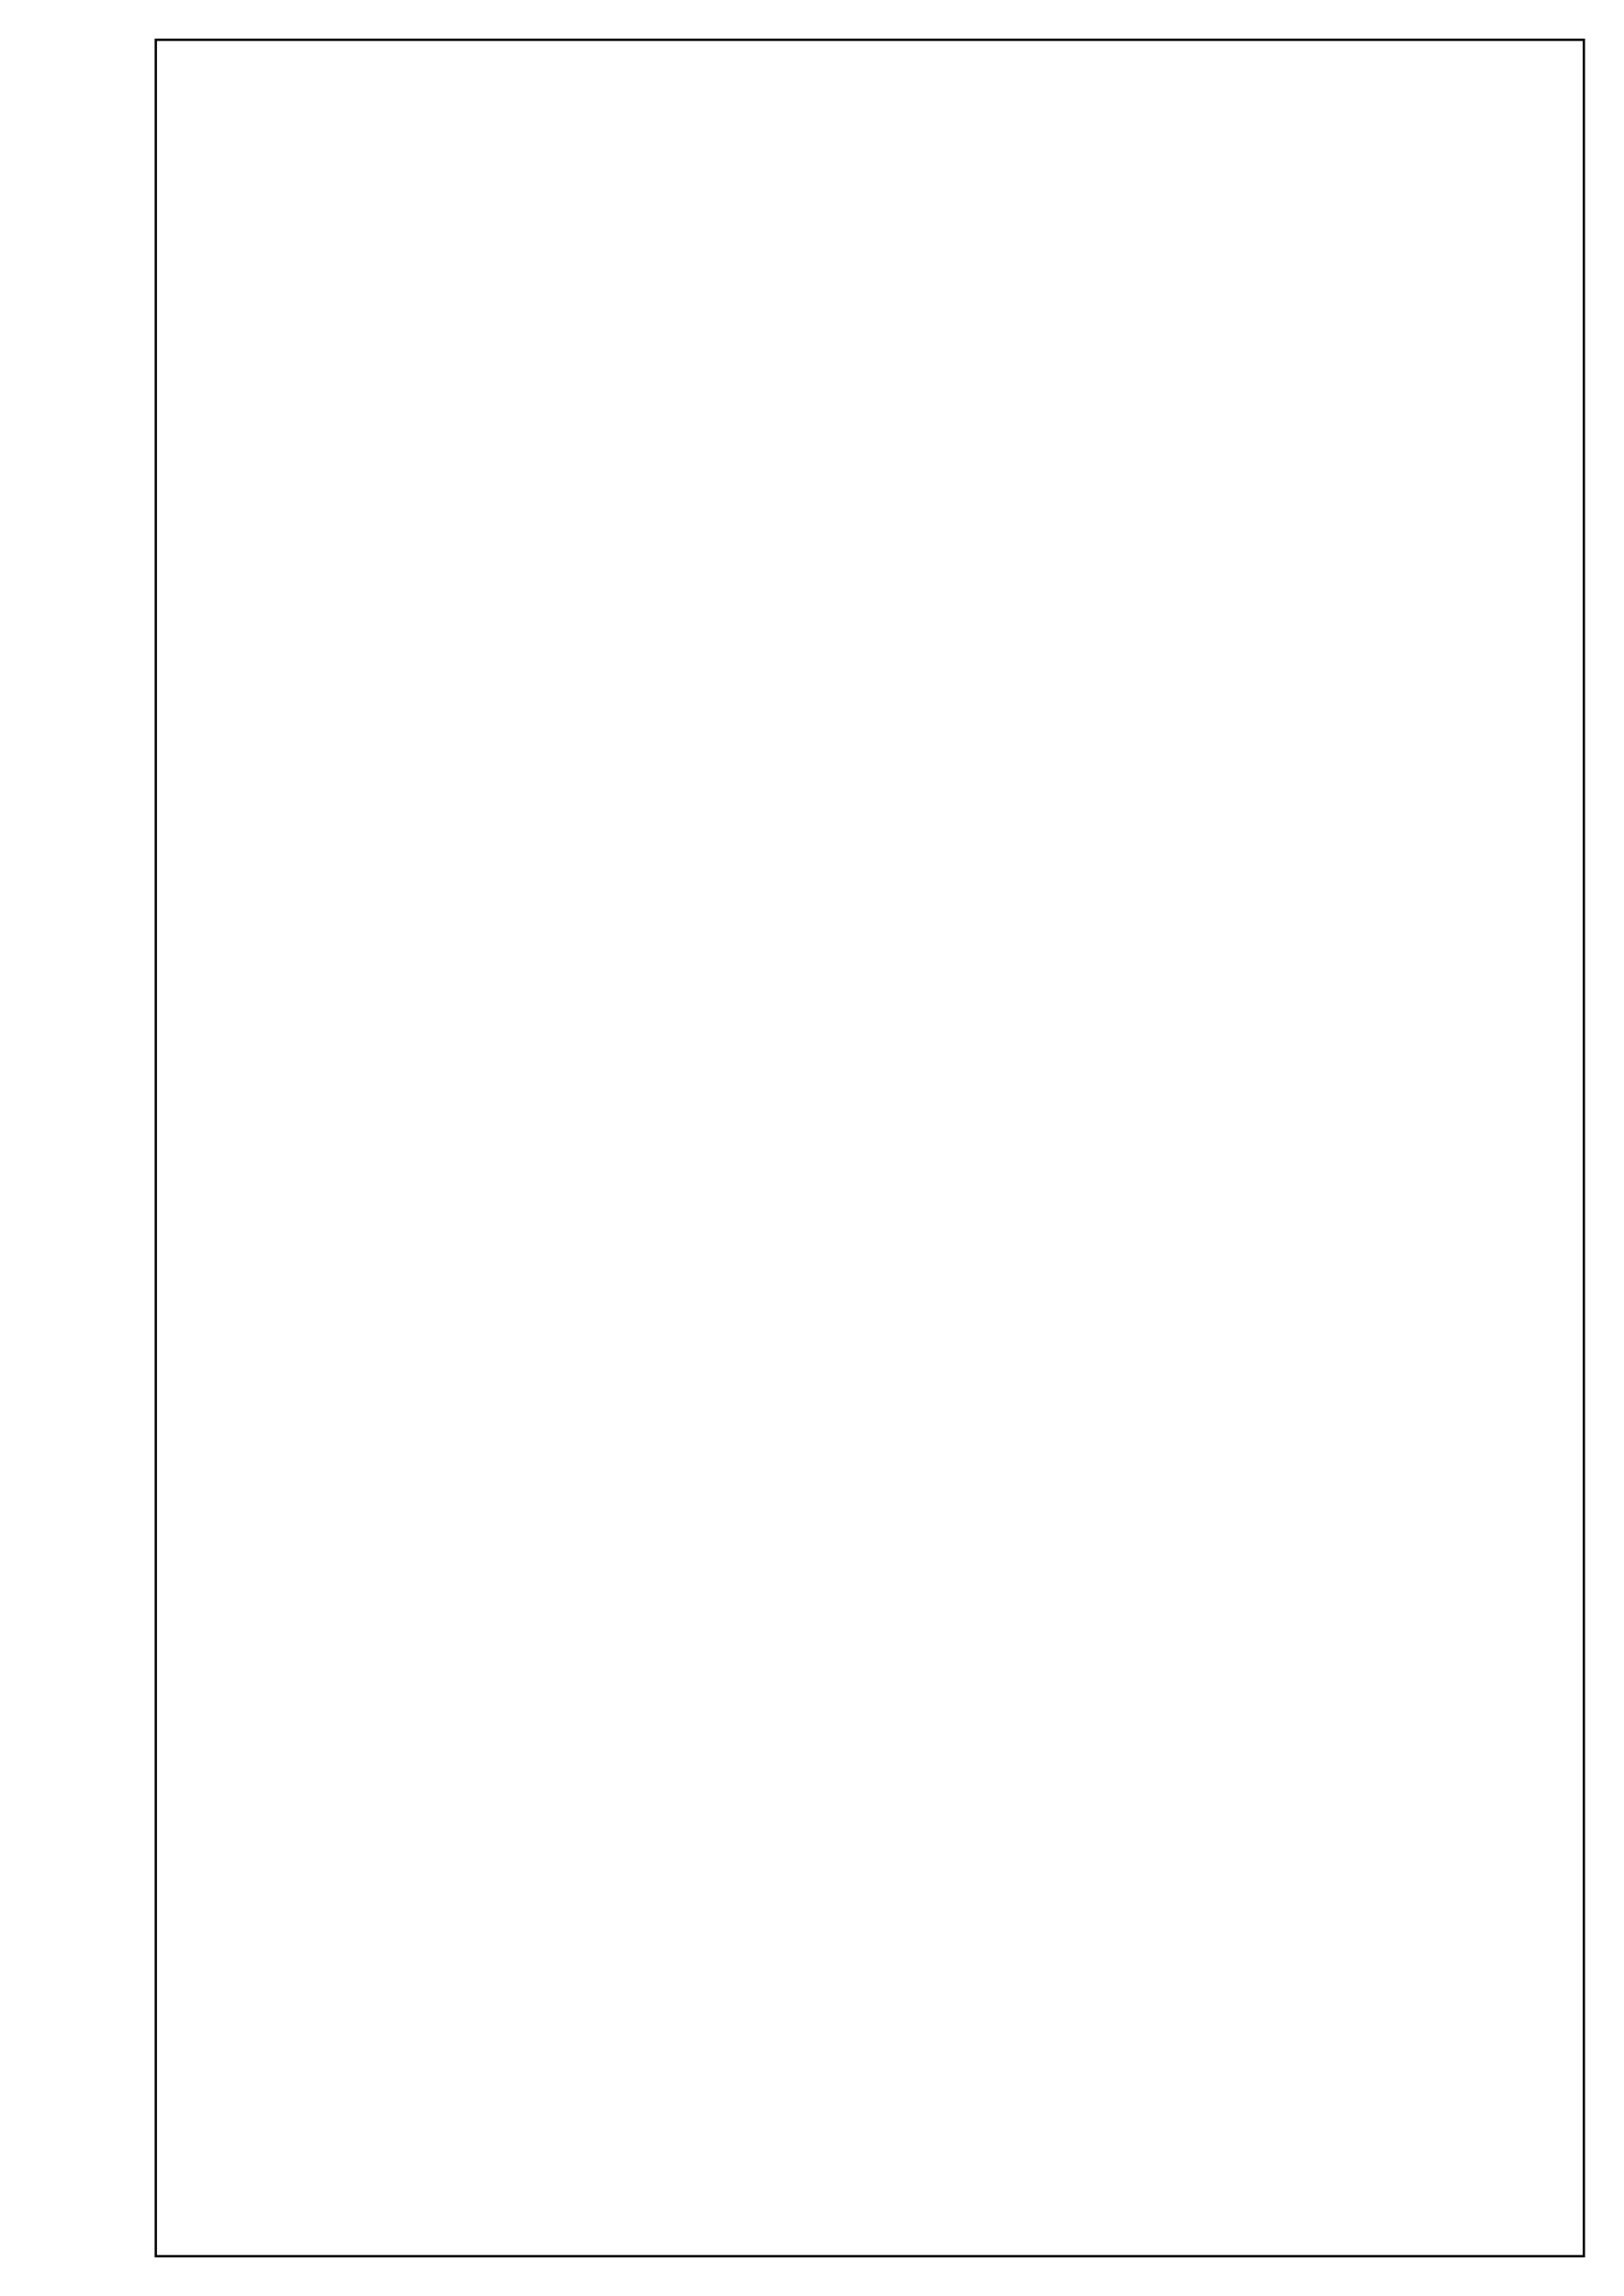
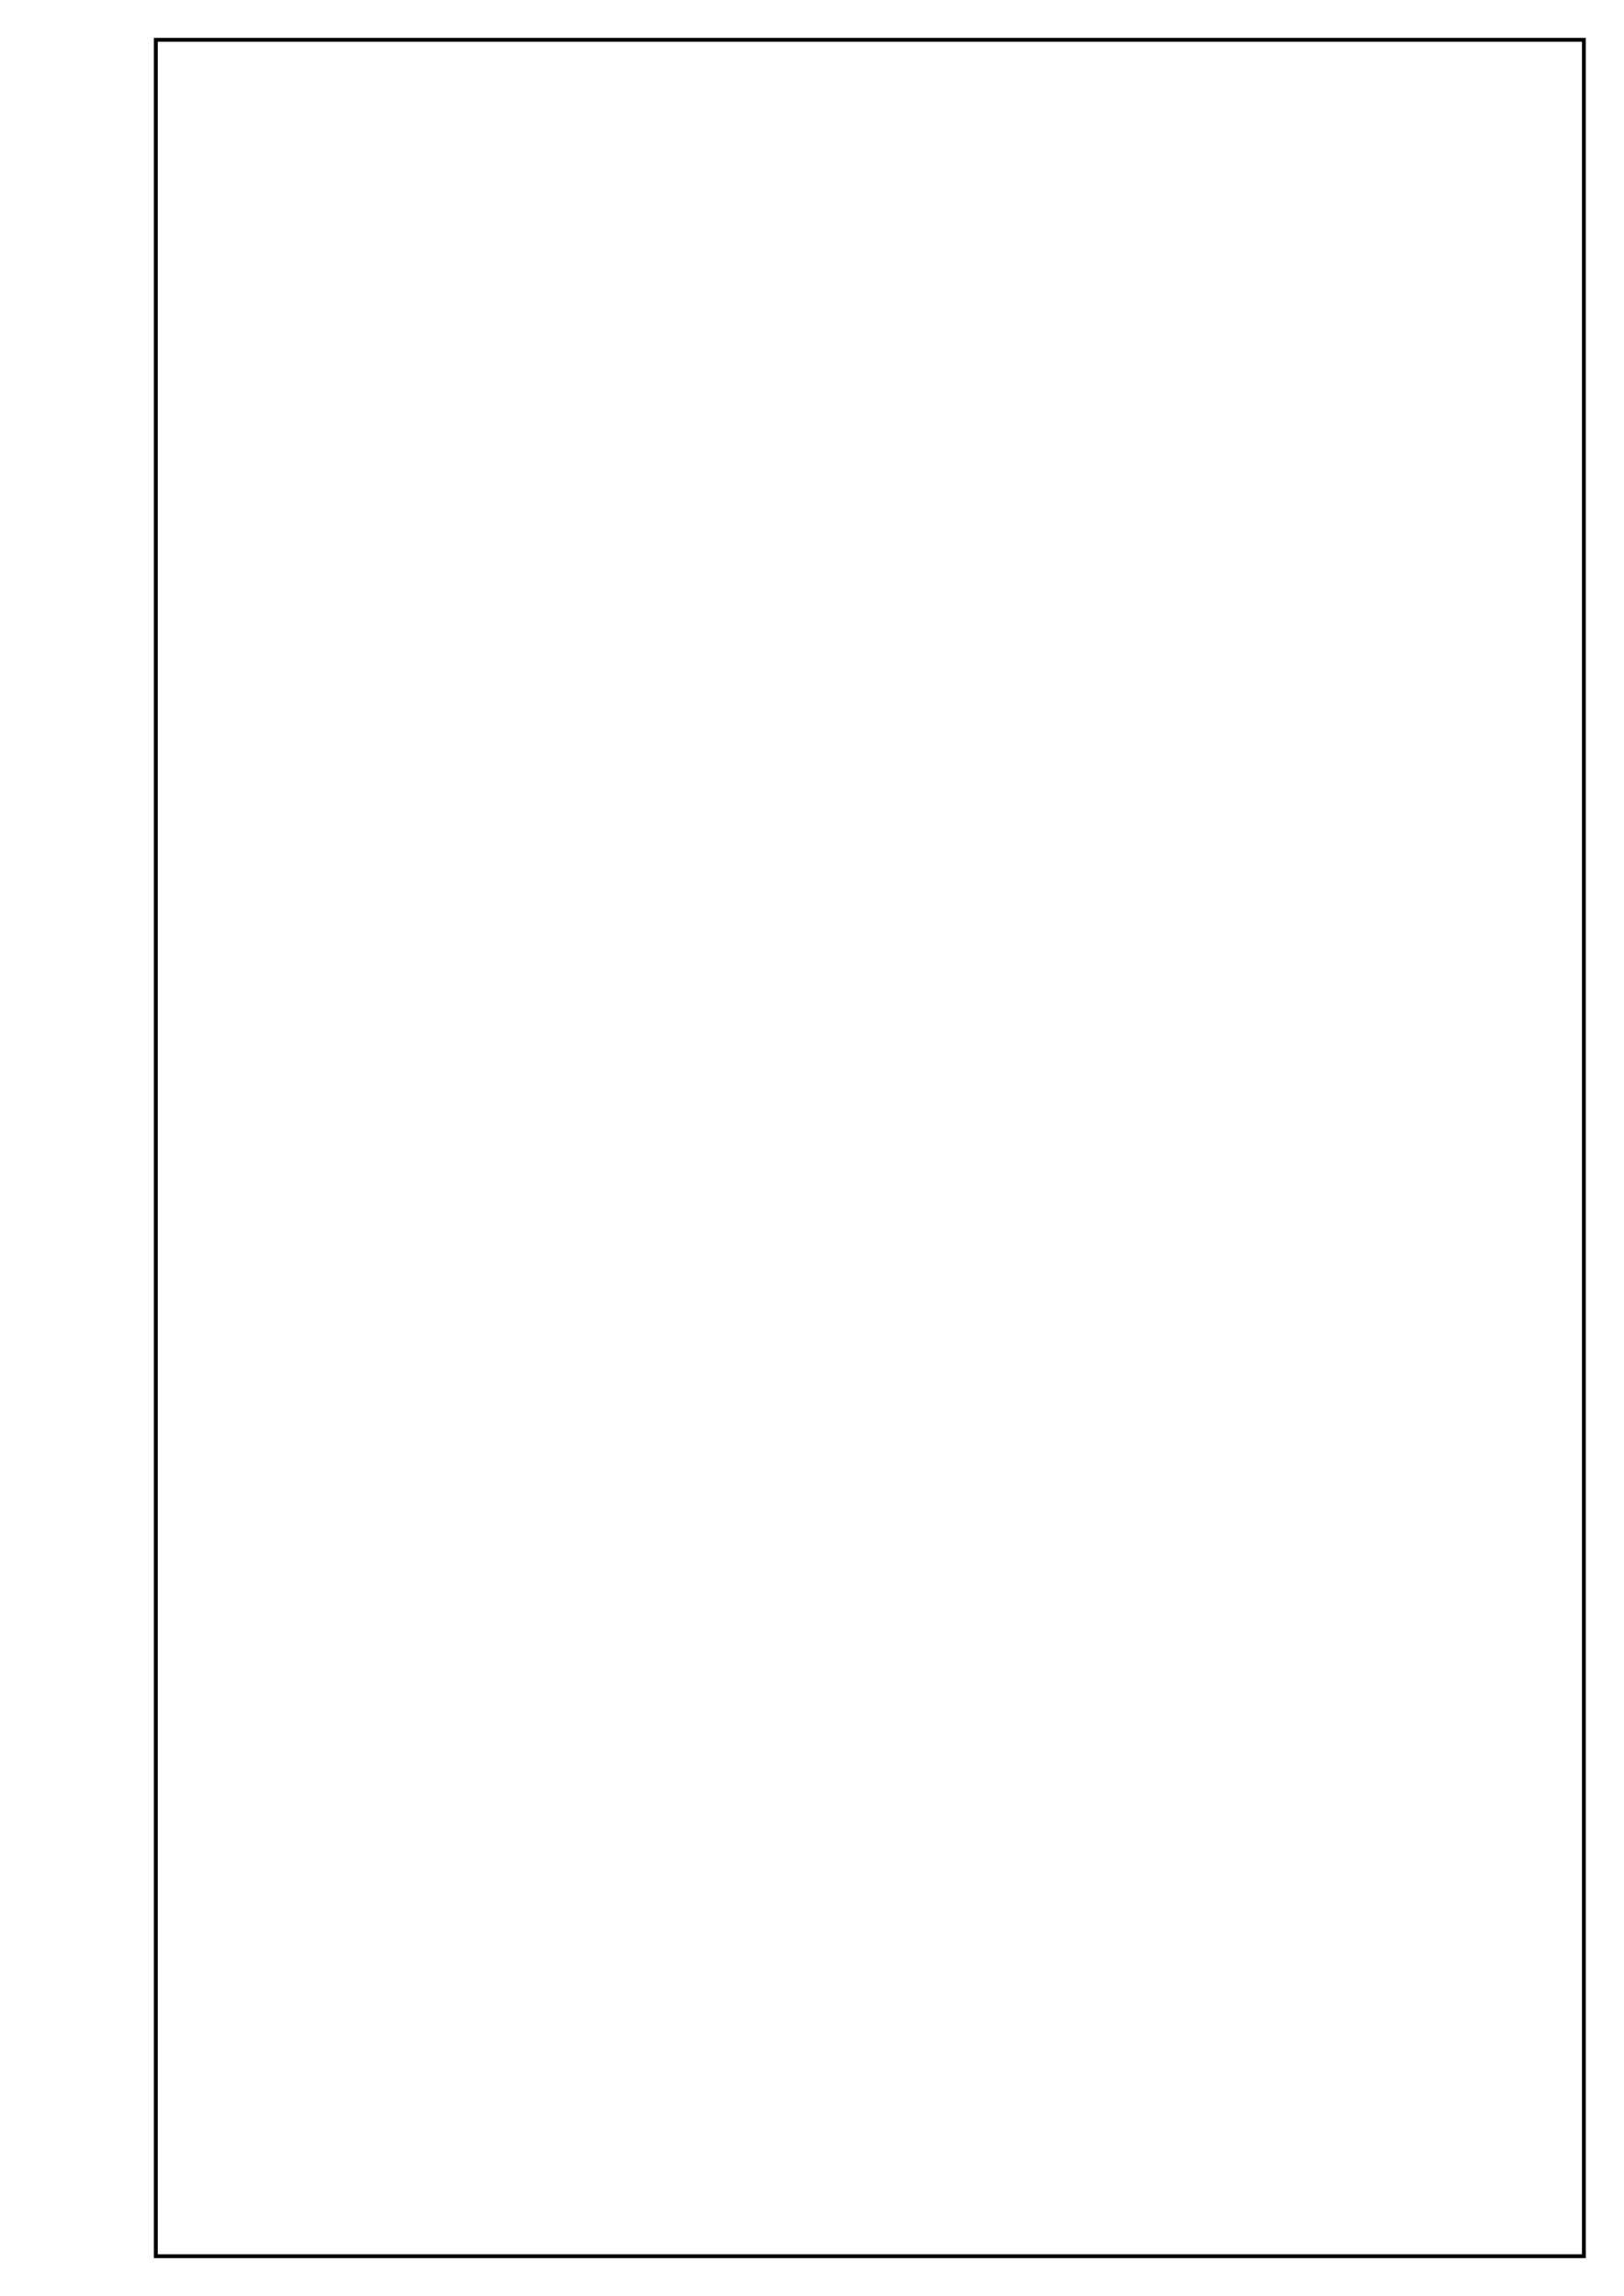
<svg xmlns="http://www.w3.org/2000/svg" width="210mm" height="297mm" viewBox="0 0 210 297" version="1.1" id="svg5">
  <defs id="defs2" />
  <g id="layer2">
    <rect style="fill:none;fill-opacity:1;stroke:none;stroke-width:0.3" id="rect28987" width="210" height="297" x="0" y="0" />
  </g>
  <g id="layer1">
-     <rect style="fill:none;stroke:#000000;stroke-width:0.3" id="rect8074" width="184.7" height="286.7" x="20.15" y="5.15" />
+     <rect style="fill:none;stroke:#000000;stroke-width:0.5;stroke-dasharray:none" id="rect8074" width="184.7" height="286.7" x="20.15" y="5.15" />
  </g>
</svg>
